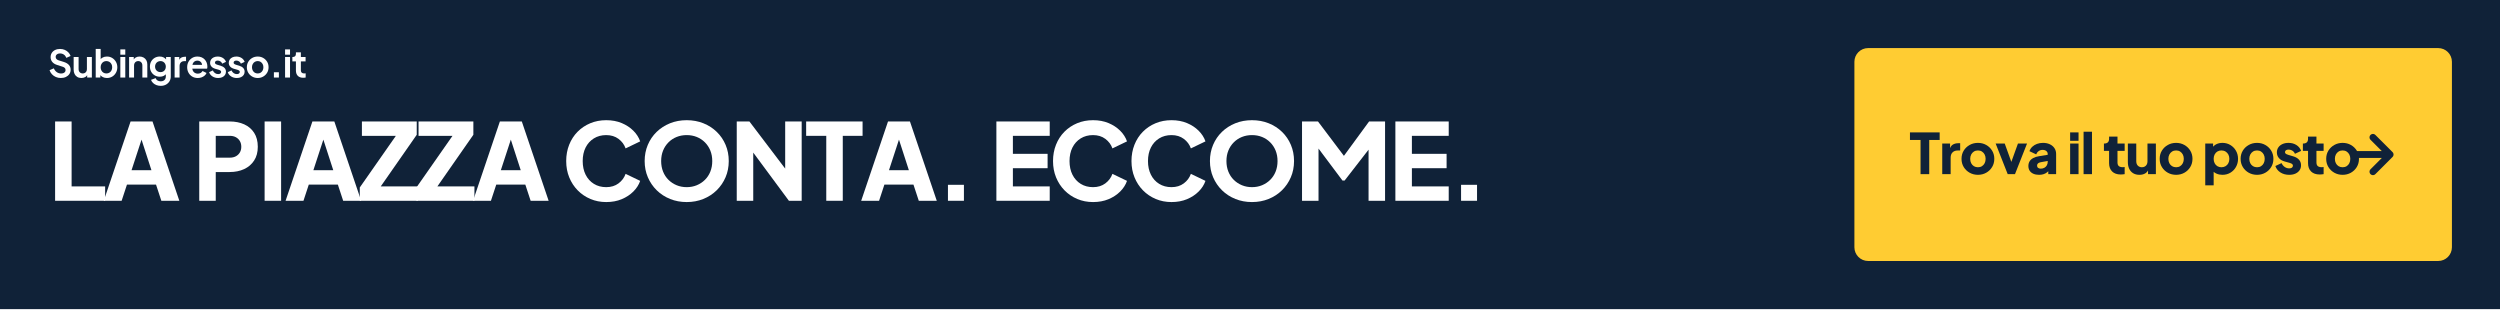
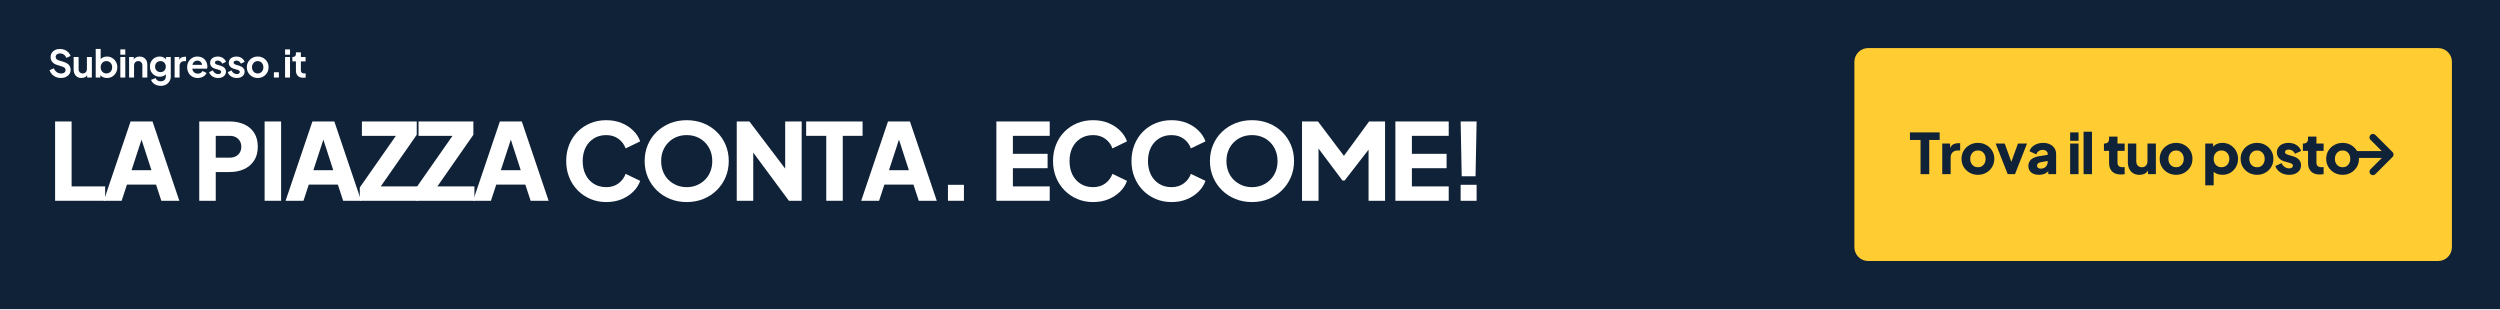
<svg xmlns="http://www.w3.org/2000/svg" width="728" height="90" viewBox="0 0 728 90" role="img" aria-labelledby="title desc">
  <rect width="728" height="90" fill="#102238" />
  <g fill="#ffffff">
    <path d="M338 -12Q267 -12 206.5 14.0Q146 40 102.5 86.5Q59 133 39 195L152 244Q179 180 230.0 143.5Q281 107 345 107Q381 107 407.5 118.5Q434 130 448.5 150.0Q463 170 463 198Q463 231 443.5 252.5Q424 274 385 286L242 332Q155 359 111.0 413.0Q67 467 67 540Q67 604 98.5 653.0Q130 702 186.5 729.5Q243 757 316 757Q383 757 439.0 733.5Q495 710 535.5 668.5Q576 627 596 571L484 521Q462 577 418.0 607.5Q374 638 316 638Q282 638 256.0 626.5Q230 615 215.5 594.5Q201 574 201 546Q201 515 221.0 491.5Q241 468 282 455L419 412Q508 383 552.5 332.0Q597 281 597 206Q597 142 564.0 93.0Q531 44 473.0 16.0Q415 -12 338 -12Z" transform="translate(14 22.58) scale(0.011 -0.011)" />
    <path d="M255 -12Q192 -12 145.5 16.0Q99 44 74.5 94.0Q50 144 50 211V544H181V222Q181 188 194.5 162.5Q208 137 233.5 122.5Q259 108 291 108Q323 108 348.0 122.5Q373 137 387.0 163.0Q401 189 401 225V544H532V0H408V107L419 88Q400 38 356.5 13.0Q313 -12 255 -12Z" transform="translate(20.897 22.58) scale(0.011 -0.011)" />
    <path d="M358 -12Q299 -12 249.5 11.5Q200 35 171 79L184 105V0H61V757H192V436L172 463Q200 507 248.0 531.5Q296 556 359 556Q436 556 498.0 518.0Q560 480 596.5 416.0Q633 352 633 272Q633 193 597.0 128.0Q561 63 499.0 25.5Q437 -12 358 -12ZM343 108Q388 108 423.0 129.0Q458 150 477.5 187.0Q497 224 497 272Q497 320 477.5 356.5Q458 393 423.0 414.5Q388 436 343 436Q300 436 265.5 415.0Q231 394 211.5 356.5Q192 319 192 272Q192 224 211.5 187.0Q231 150 265.5 129.0Q300 108 343 108Z" transform="translate(27.2 22.58) scale(0.011 -0.011)" />
    <path d="M61 0V544H192V0ZM61 605V745H192V605Z" transform="translate(34.372 22.58) scale(0.011 -0.011)" />
    <path d="M61 0V544H184V437L174 456Q193 505 236.5 530.5Q280 556 338 556Q398 556 444.5 530.0Q491 504 517.0 457.5Q543 411 543 350V0H412V319Q412 355 398.0 381.0Q384 407 359.5 421.5Q335 436 302 436Q270 436 245.0 421.5Q220 407 206.0 381.0Q192 355 192 319V0Z" transform="translate(36.924 22.58) scale(0.011 -0.011)" />
    <path d="M325 -220Q264 -220 212.0 -200.0Q160 -180 122.5 -144.5Q85 -109 68 -61L190 -15Q202 -53 237.5 -76.5Q273 -100 325 -100Q365 -100 395.5 -85.0Q426 -70 443.0 -41.5Q460 -13 460 27V151L485 121Q457 72 410.0 47.0Q363 22 303 22Q227 22 167.0 57.0Q107 92 73.0 153.0Q39 214 39 290Q39 367 73.0 427.0Q107 487 166.0 521.5Q225 556 300 556Q361 556 407.5 530.5Q454 505 485 457L467 424V544H591V27Q591 -44 556.5 -100.0Q522 -156 462.5 -188.0Q403 -220 325 -220ZM319 143Q361 143 392.5 161.5Q424 180 442.0 213.0Q460 246 460 289Q460 331 441.5 364.5Q423 398 391.5 417.0Q360 436 319 436Q278 436 245.0 417.0Q212 398 193.5 364.5Q175 331 175 289Q175 247 193.5 214.0Q212 181 244.5 162.0Q277 143 319 143Z" transform="translate(43.227 22.58) scale(0.011 -0.011)" />
    <path d="M61 0V544H184V423L174 441Q193 502 233.5 526.0Q274 550 331 550H363V434H316Q260 434 226.0 399.5Q192 365 192 303V0Z" transform="translate(50.179 22.58) scale(0.011 -0.011)" />
    <path d="M319 -12Q235 -12 172.0 26.0Q109 64 74.0 129.0Q39 194 39 273Q39 355 74.5 418.5Q110 482 171.5 519.0Q233 556 309 556Q373 556 421.5 535.0Q470 514 504.0 477.0Q538 440 556.0 392.5Q574 345 574 290Q574 276 572.5 261.0Q571 246 567 235H147V335H493L431 288Q440 334 426.5 370.0Q413 406 382.5 427.0Q352 448 309 448Q268 448 236.0 427.5Q204 407 187.5 367.5Q171 328 175 272Q171 222 188.5 183.5Q206 145 240.5 124.0Q275 103 320 103Q365 103 396.5 122.0Q428 141 446 173L552 121Q536 82 502.0 52.0Q468 22 421.5 5.0Q375 -12 319 -12Z" transform="translate(54.073 22.58) scale(0.011 -0.011)" />
    <path d="M268 -12Q181 -12 116.5 29.5Q52 71 28 142L126 189Q147 143 184.5 117.0Q222 91 268 91Q304 91 325.0 107.0Q346 123 346 149Q346 165 337.5 175.5Q329 186 314.5 193.5Q300 201 283 206L194 231Q125 251 89.5 292.0Q54 333 54 389Q54 439 79.5 476.5Q105 514 150.5 535.0Q196 556 255 556Q332 556 391.0 519.0Q450 482 475 415L375 368Q361 405 328.0 427.0Q295 449 254 449Q221 449 202.0 434.0Q183 419 183 395Q183 380 191.0 369.0Q199 358 213.5 351.0Q228 344 247 338L334 312Q401 292 437.5 252.0Q474 212 474 154Q474 105 448.0 67.5Q422 30 376.0 9.0Q330 -12 268 -12Z" transform="translate(60.585 22.58) scale(0.011 -0.011)" />
    <path d="M268 -12Q181 -12 116.5 29.5Q52 71 28 142L126 189Q147 143 184.5 117.0Q222 91 268 91Q304 91 325.0 107.0Q346 123 346 149Q346 165 337.5 175.5Q329 186 314.5 193.5Q300 201 283 206L194 231Q125 251 89.5 292.0Q54 333 54 389Q54 439 79.5 476.5Q105 514 150.5 535.0Q196 556 255 556Q332 556 391.0 519.0Q450 482 475 415L375 368Q361 405 328.0 427.0Q295 449 254 449Q221 449 202.0 434.0Q183 419 183 395Q183 380 191.0 369.0Q199 358 213.5 351.0Q228 344 247 338L334 312Q401 292 437.5 252.0Q474 212 474 154Q474 105 448.0 67.5Q422 30 376.0 9.0Q330 -12 268 -12Z" transform="translate(66.019 22.58) scale(0.011 -0.011)" />
    <path d="M327 -12Q247 -12 181.5 25.0Q116 62 77.5 126.0Q39 190 39 272Q39 354 77.5 418.0Q116 482 181.0 519.0Q246 556 327 556Q407 556 472.0 519.0Q537 482 575.5 418.5Q614 355 614 272Q614 190 575.0 126.0Q536 62 471.0 25.0Q406 -12 327 -12ZM327 108Q371 108 404.5 129.0Q438 150 457.5 187.5Q477 225 477 272Q477 320 457.5 356.5Q438 393 404.5 414.5Q371 436 327 436Q282 436 248.0 414.5Q214 393 194.5 356.5Q175 320 175 272Q175 225 194.5 187.5Q214 150 248.0 129.0Q282 108 327 108Z" transform="translate(71.453 22.58) scale(0.011 -0.011)" />
    <path d="M123 0V140H255V0Z" transform="translate(78.405 22.58) scale(0.011 -0.011)" />
    <path d="M61 0V544H192V0ZM61 605V745H192V605Z" transform="translate(82.343 22.58) scale(0.011 -0.011)" />
    <path d="M309 -6Q217 -6 166.5 44.5Q116 95 116 187V427H22V544H32Q72 544 94.0 565.0Q116 586 116 626V668H247V544H372V427H247V194Q247 167 256.5 148.0Q266 129 286.5 119.0Q307 109 339 109Q346 109 355.5 110.0Q365 111 374 112V0Q360 -2 342.0 -4.0Q324 -6 309 -6Z" transform="translate(84.895 22.58) scale(0.011 -0.011)" />
  </g>
  <g fill="#ffffff">
    <path d="M66 0V745H221V135H536V0Z" transform="translate(14 58.467) scale(0.031 -0.031)" />
    <path d="M11 0 263 745H469L721 0H552L502 152H229L179 0ZM272 287H459L345 639H387Z" transform="translate(29.872 58.467) scale(0.031 -0.031)" />
    <path d="M66 0V745H352Q429 745 488.5 718.0Q548 691 582.0 638.0Q616 585 616 507Q616 431 581.5 378.0Q547 325 487.5 297.5Q428 270 352 270H221V0ZM221 405H353Q386 405 410.0 418.0Q434 431 447.5 454.0Q461 477 461 507Q461 538 447.5 561.0Q434 584 410.0 597.0Q386 610 353 610H221Z" transform="translate(55.974 58.467) scale(0.031 -0.031)" />
    <path d="M66 0V745H221V0Z" transform="translate(75.008 58.467) scale(0.031 -0.031)" />
    <path d="M11 0 263 745H469L721 0H552L502 152H229L179 0ZM272 287H459L345 639H387Z" transform="translate(82.82 58.467) scale(0.031 -0.031)" />
    <path d="M11 0V125L350 610H31V745H546V620L208 135H556V0Z" transform="translate(104.427 58.467) scale(0.031 -0.031)" />
    <path d="M11 0V125L350 610H31V745H546V620L208 135H556V0Z" transform="translate(120.919 58.467) scale(0.031 -0.031)" />
    <path d="M11 0 263 745H469L721 0H552L502 152H229L179 0ZM272 287H459L345 639H387Z" transform="translate(137.411 58.467) scale(0.031 -0.031)" />
    <path d="M420 -12Q340 -12 271.5 17.0Q203 46 152.0 98.0Q101 150 72.5 220.0Q44 290 44 373Q44 456 72.0 526.5Q100 597 151.0 648.5Q202 700 270.5 728.5Q339 757 420 757Q501 757 565.5 730.0Q630 703 675.0 658.0Q720 613 739 558L602 492Q583 546 535.5 581.5Q488 617 420 617Q354 617 304.0 586.0Q254 555 226.5 500.5Q199 446 199 373Q199 300 226.5 245.0Q254 190 304.0 159.0Q354 128 420 128Q488 128 535.5 163.5Q583 199 602 253L739 187Q720 132 675.0 87.0Q630 42 565.5 15.0Q501 -12 420 -12Z" transform="translate(163.513 58.467) scale(0.031 -0.031)" />
    <path d="M439 -12Q355 -12 283.0 17.0Q211 46 157.5 98.5Q104 151 74.0 221.0Q44 291 44 373Q44 455 73.5 525.0Q103 595 156.5 647.0Q210 699 282.0 728.0Q354 757 439 757Q524 757 596.0 728.0Q668 699 721.5 647.0Q775 595 804.5 525.0Q834 455 834 373Q834 291 804.0 221.0Q774 151 720.5 98.5Q667 46 595.0 17.0Q523 -12 439 -12ZM439 128Q490 128 533.5 146.0Q577 164 610.0 196.5Q643 229 661.0 274.0Q679 319 679 373Q679 427 661.0 471.5Q643 516 610.0 549.0Q577 582 533.5 599.5Q490 617 439 617Q388 617 344.5 599.5Q301 582 268.0 549.0Q235 516 217.0 471.5Q199 427 199 373Q199 319 217.0 274.0Q235 229 268.0 196.5Q301 164 344.5 146.0Q388 128 439 128Z" transform="translate(186.36 58.467) scale(0.031 -0.031)" />
    <path d="M66 0V745H185L585 218L521 203V745H676V0H556L163 531L221 546V0Z" transform="translate(212.493 58.467) scale(0.031 -0.031)" />
    <path d="M200 0V610H11V745H541V610H355V0Z" transform="translate(234.41 58.467) scale(0.031 -0.031)" />
    <path d="M11 0 263 745H469L721 0H552L502 152H229L179 0ZM272 287H459L345 639H387Z" transform="translate(250.437 58.467) scale(0.031 -0.031)" />
    <path d="M129 0V150H279V0Z" transform="translate(272.044 58.467) scale(0.031 -0.031)" />
    <path d="M66 0V745H567V610H221V441H547V306H221V135H567V0Z" transform="translate(288.102 58.467) scale(0.031 -0.031)" />
    <path d="M420 -12Q340 -12 271.5 17.0Q203 46 152.0 98.0Q101 150 72.5 220.0Q44 290 44 373Q44 456 72.0 526.5Q100 597 151.0 648.5Q202 700 270.5 728.5Q339 757 420 757Q501 757 565.5 730.0Q630 703 675.0 658.0Q720 613 739 558L602 492Q583 546 535.5 581.5Q488 617 420 617Q354 617 304.0 586.0Q254 555 226.5 500.5Q199 446 199 373Q199 300 226.5 245.0Q254 190 304.0 159.0Q354 128 420 128Q488 128 535.5 163.5Q583 199 602 253L739 187Q720 132 675.0 87.0Q630 42 565.5 15.0Q501 -12 420 -12Z" transform="translate(305.276 58.467) scale(0.031 -0.031)" />
    <path d="M420 -12Q340 -12 271.5 17.0Q203 46 152.0 98.0Q101 150 72.5 220.0Q44 290 44 373Q44 456 72.0 526.5Q100 597 151.0 648.5Q202 700 270.5 728.5Q339 757 420 757Q501 757 565.5 730.0Q630 703 675.0 658.0Q720 613 739 558L602 492Q583 546 535.5 581.5Q488 617 420 617Q354 617 304.0 586.0Q254 555 226.5 500.5Q199 446 199 373Q199 300 226.5 245.0Q254 190 304.0 159.0Q354 128 420 128Q488 128 535.5 163.5Q583 199 602 253L739 187Q720 132 675.0 87.0Q630 42 565.5 15.0Q501 -12 420 -12Z" transform="translate(328.123 58.467) scale(0.031 -0.031)" />
    <path d="M439 -12Q355 -12 283.0 17.0Q211 46 157.5 98.5Q104 151 74.0 221.0Q44 291 44 373Q44 455 73.5 525.0Q103 595 156.5 647.0Q210 699 282.0 728.0Q354 757 439 757Q524 757 596.0 728.0Q668 699 721.5 647.0Q775 595 804.5 525.0Q834 455 834 373Q834 291 804.0 221.0Q774 151 720.5 98.5Q667 46 595.0 17.0Q523 -12 439 -12ZM439 128Q490 128 533.5 146.0Q577 164 610.0 196.5Q643 229 661.0 274.0Q679 319 679 373Q679 427 661.0 471.5Q643 516 610.0 549.0Q577 582 533.5 599.5Q490 617 439 617Q388 617 344.5 599.5Q301 582 268.0 549.0Q235 516 217.0 471.5Q199 427 199 373Q199 319 217.0 274.0Q235 229 268.0 196.5Q301 164 344.5 146.0Q388 128 439 128Z" transform="translate(350.97 58.467) scale(0.031 -0.031)" />
    <path d="M66 0V745H216L495 375H425L696 745H846V0H691V574L753 560L466 190H446L169 560L221 574V0Z" transform="translate(377.103 58.467) scale(0.031 -0.031)" />
    <path d="M66 0V745H567V610H221V441H547V306H221V135H567V0Z" transform="translate(404.29 58.467) scale(0.031 -0.031)" />
-     <path d="M129 0V150H279V0Z" transform="translate(421.464 58.467) scale(0.031 -0.031)" />
+     <path d="M135 230 125 745H275L265 230ZM125 0V150H275V0Z" transform="translate(421.464 58.467) scale(0.031 -0.031)" />
  </g>
  <rect x="540" y="14" width="174" height="62" rx="4" fill="#ffcc32" />
  <g fill="#102238">
    <path d="M200 0V610H11V745H541V610H355V0Z" transform="translate(556 50.712) scale(0.01632 -0.01632)" />
    <path d="M55 0V546H195V415L185 434Q203 503 244.5 527.5Q286 552 343 552H375V422H328Q273 422 239.0 388.5Q205 355 205 294V0Z" transform="translate(564.6822 50.712) scale(0.01632 -0.01632)" />
    <path d="M326 -12Q245 -12 178.5 25.0Q112 62 72.5 126.5Q33 191 33 273Q33 356 72.5 420.0Q112 484 178.5 521.0Q245 558 326 558Q407 558 473.0 521.0Q539 484 578.5 420.0Q618 356 618 273Q618 191 578.5 126.5Q539 62 473.0 25.0Q407 -12 326 -12ZM326 123Q367 123 397.5 142.0Q428 161 445.5 195.0Q463 229 463 273Q463 317 445.5 350.5Q428 384 397.5 403.5Q367 423 326 423Q285 423 254.0 403.5Q223 384 205.5 350.5Q188 317 188 273Q188 229 205.5 195.0Q223 161 254.0 142.0Q285 123 326 123Z" transform="translate(570.6554 50.712) scale(0.01632 -0.01632)" />
    <path d="M226 0 11 546H173L322 133H260L409 546H571L356 0Z" transform="translate(580.9533 50.712) scale(0.01632 -0.01632)" />
    <path d="M224 -12Q165 -12 122.0 7.0Q79 26 56.0 61.5Q33 97 33 146Q33 192 54.0 227.5Q75 263 118.5 287.0Q162 311 227 321L394 348V238L254 213Q222 207 205.0 192.5Q188 178 188 151Q188 126 207.0 112.0Q226 98 254 98Q291 98 319.0 114.0Q347 130 362.5 157.5Q378 185 378 218V360Q378 391 353.5 412.0Q329 433 287 433Q247 433 216.5 411.0Q186 389 172 353L52 410Q68 456 103.0 489.0Q138 522 187.0 540.0Q236 558 294 558Q363 558 416.0 533.0Q469 508 498.5 463.5Q528 419 528 360V0H388V88L422 94Q398 58 369.0 34.5Q340 11 304.0 -0.5Q268 -12 224 -12Z" transform="translate(590.1251 50.712) scale(0.01632 -0.01632)" />
    <path d="M55 0V546H205V0ZM55 595V745H205V595Z" transform="translate(601.9245 50.712) scale(0.01632 -0.01632)" />
    <path d="M55 0V757H205V0Z" transform="translate(605.8413 50.712) scale(0.01632 -0.01632)" />
    <path d="M318 -6Q219 -6 164.5 47.5Q110 101 110 197V416H18V546H23Q65 546 87.5 567.0Q110 588 110 630V670H260V546H388V416H260V207Q260 179 270.0 160.5Q280 142 301.0 133.0Q322 124 353 124Q360 124 369.0 125.0Q378 126 388 127V0Q373 -2 354.0 -4.0Q335 -6 318 -6Z" transform="translate(612.3693 50.712) scale(0.01632 -0.01632)" />
    <path d="M251 -12Q185 -12 138.5 16.5Q92 45 68.0 96.0Q44 147 44 215V546H194V227Q194 196 206.5 172.5Q219 149 242.0 136.0Q265 123 294 123Q324 123 346.5 136.0Q369 149 381.5 172.5Q394 196 394 227V546H544V0H404V108L412 84Q393 35 350.5 11.5Q308 -12 251 -12Z" transform="translate(618.9136 50.712) scale(0.01632 -0.01632)" />
    <path d="M326 -12Q245 -12 178.5 25.0Q112 62 72.5 126.5Q33 191 33 273Q33 356 72.5 420.0Q112 484 178.5 521.0Q245 558 326 558Q407 558 473.0 521.0Q539 484 578.5 420.0Q618 356 618 273Q618 191 578.5 126.5Q539 62 473.0 25.0Q407 -12 326 -12ZM326 123Q367 123 397.5 142.0Q428 161 445.5 195.0Q463 229 463 273Q463 317 445.5 350.5Q428 384 397.5 403.5Q367 423 326 423Q285 423 254.0 403.5Q223 384 205.5 350.5Q188 317 188 273Q188 229 205.5 195.0Q223 161 254.0 142.0Q285 123 326 123Z" transform="translate(628.3629 50.712) scale(0.01632 -0.01632)" />
    <path d="M55 -200V546H195V442L182 472Q209 513 255.5 535.5Q302 558 362 558Q440 558 503.0 520.0Q566 482 603.0 417.5Q640 353 640 273Q640 194 603.5 129.0Q567 64 504.0 26.0Q441 -12 361 -12Q305 -12 257.5 8.5Q210 29 181 69L205 100V-200ZM343 123Q385 123 417.0 142.0Q449 161 467.0 195.0Q485 229 485 273Q485 317 467.0 350.5Q449 384 417.0 403.5Q385 423 343 423Q303 423 271.5 404.0Q240 385 222.5 351.0Q205 317 205 273Q205 229 222.5 195.0Q240 161 271.5 142.0Q303 123 343 123Z" transform="translate(641.272 50.712) scale(0.01632 -0.01632)" />
    <path d="M326 -12Q245 -12 178.5 25.0Q112 62 72.5 126.5Q33 191 33 273Q33 356 72.5 420.0Q112 484 178.5 521.0Q245 558 326 558Q407 558 473.0 521.0Q539 484 578.5 420.0Q618 356 618 273Q618 191 578.5 126.5Q539 62 473.0 25.0Q407 -12 326 -12ZM326 123Q367 123 397.5 142.0Q428 161 445.5 195.0Q463 229 463 273Q463 317 445.5 350.5Q428 384 397.5 403.5Q367 423 326 423Q285 423 254.0 403.5Q223 384 205.5 350.5Q188 317 188 273Q188 229 205.5 195.0Q223 161 254.0 142.0Q285 123 326 123Z" transform="translate(651.929 50.712) scale(0.01632 -0.01632)" />
    <path d="M269 -12Q179 -12 112.5 30.5Q46 73 22 145L132 197Q153 153 189.0 128.0Q225 103 269 103Q301 103 318.0 116.0Q335 129 335 152Q335 164 329.0 172.5Q323 181 311.0 188.0Q299 195 281 200L188 226Q121 245 85.0 287.5Q49 330 49 388Q49 439 75.0 477.0Q101 515 148.0 536.5Q195 558 256 558Q336 558 396.5 520.5Q457 483 482 415L371 363Q359 397 327.5 417.5Q296 438 256 438Q227 438 210.5 426.0Q194 414 194 393Q194 382 200.0 373.0Q206 364 219.5 357.0Q233 350 253 344L340 318Q408 298 444.0 257.5Q480 217 480 158Q480 107 453.5 69.0Q427 31 380.0 9.5Q333 -12 269 -12Z" transform="translate(662.2269 50.712) scale(0.01632 -0.01632)" />
    <path d="M318 -6Q219 -6 164.5 47.5Q110 101 110 197V416H18V546H23Q65 546 87.5 567.0Q110 588 110 630V670H260V546H388V416H260V207Q260 179 270.0 160.5Q280 142 301.0 133.0Q322 124 353 124Q360 124 369.0 125.0Q378 126 388 127V0Q373 -2 354.0 -4.0Q335 -6 318 -6Z" transform="translate(670.3053 50.712) scale(0.01632 -0.01632)" />
    <path d="M326 -12Q245 -12 178.5 25.0Q112 62 72.5 126.5Q33 191 33 273Q33 356 72.5 420.0Q112 484 178.5 521.0Q245 558 326 558Q407 558 473.0 521.0Q539 484 578.5 420.0Q618 356 618 273Q618 191 578.5 126.5Q539 62 473.0 25.0Q407 -12 326 -12ZM326 123Q367 123 397.5 142.0Q428 161 445.5 195.0Q463 229 463 273Q463 317 445.5 350.5Q428 384 397.5 403.5Q367 423 326 423Q285 423 254.0 403.5Q223 384 205.5 350.5Q188 317 188 273Q188 229 205.5 195.0Q223 161 254.0 142.0Q285 123 326 123Z" transform="translate(676.8496 50.712) scale(0.01632 -0.01632)" />
  </g>
  <path d="M686.0 45.0h10m-5 -5 5 5 -5 5" fill="none" stroke="#102238" stroke-width="2" stroke-linecap="round" stroke-linejoin="round" />
</svg>
